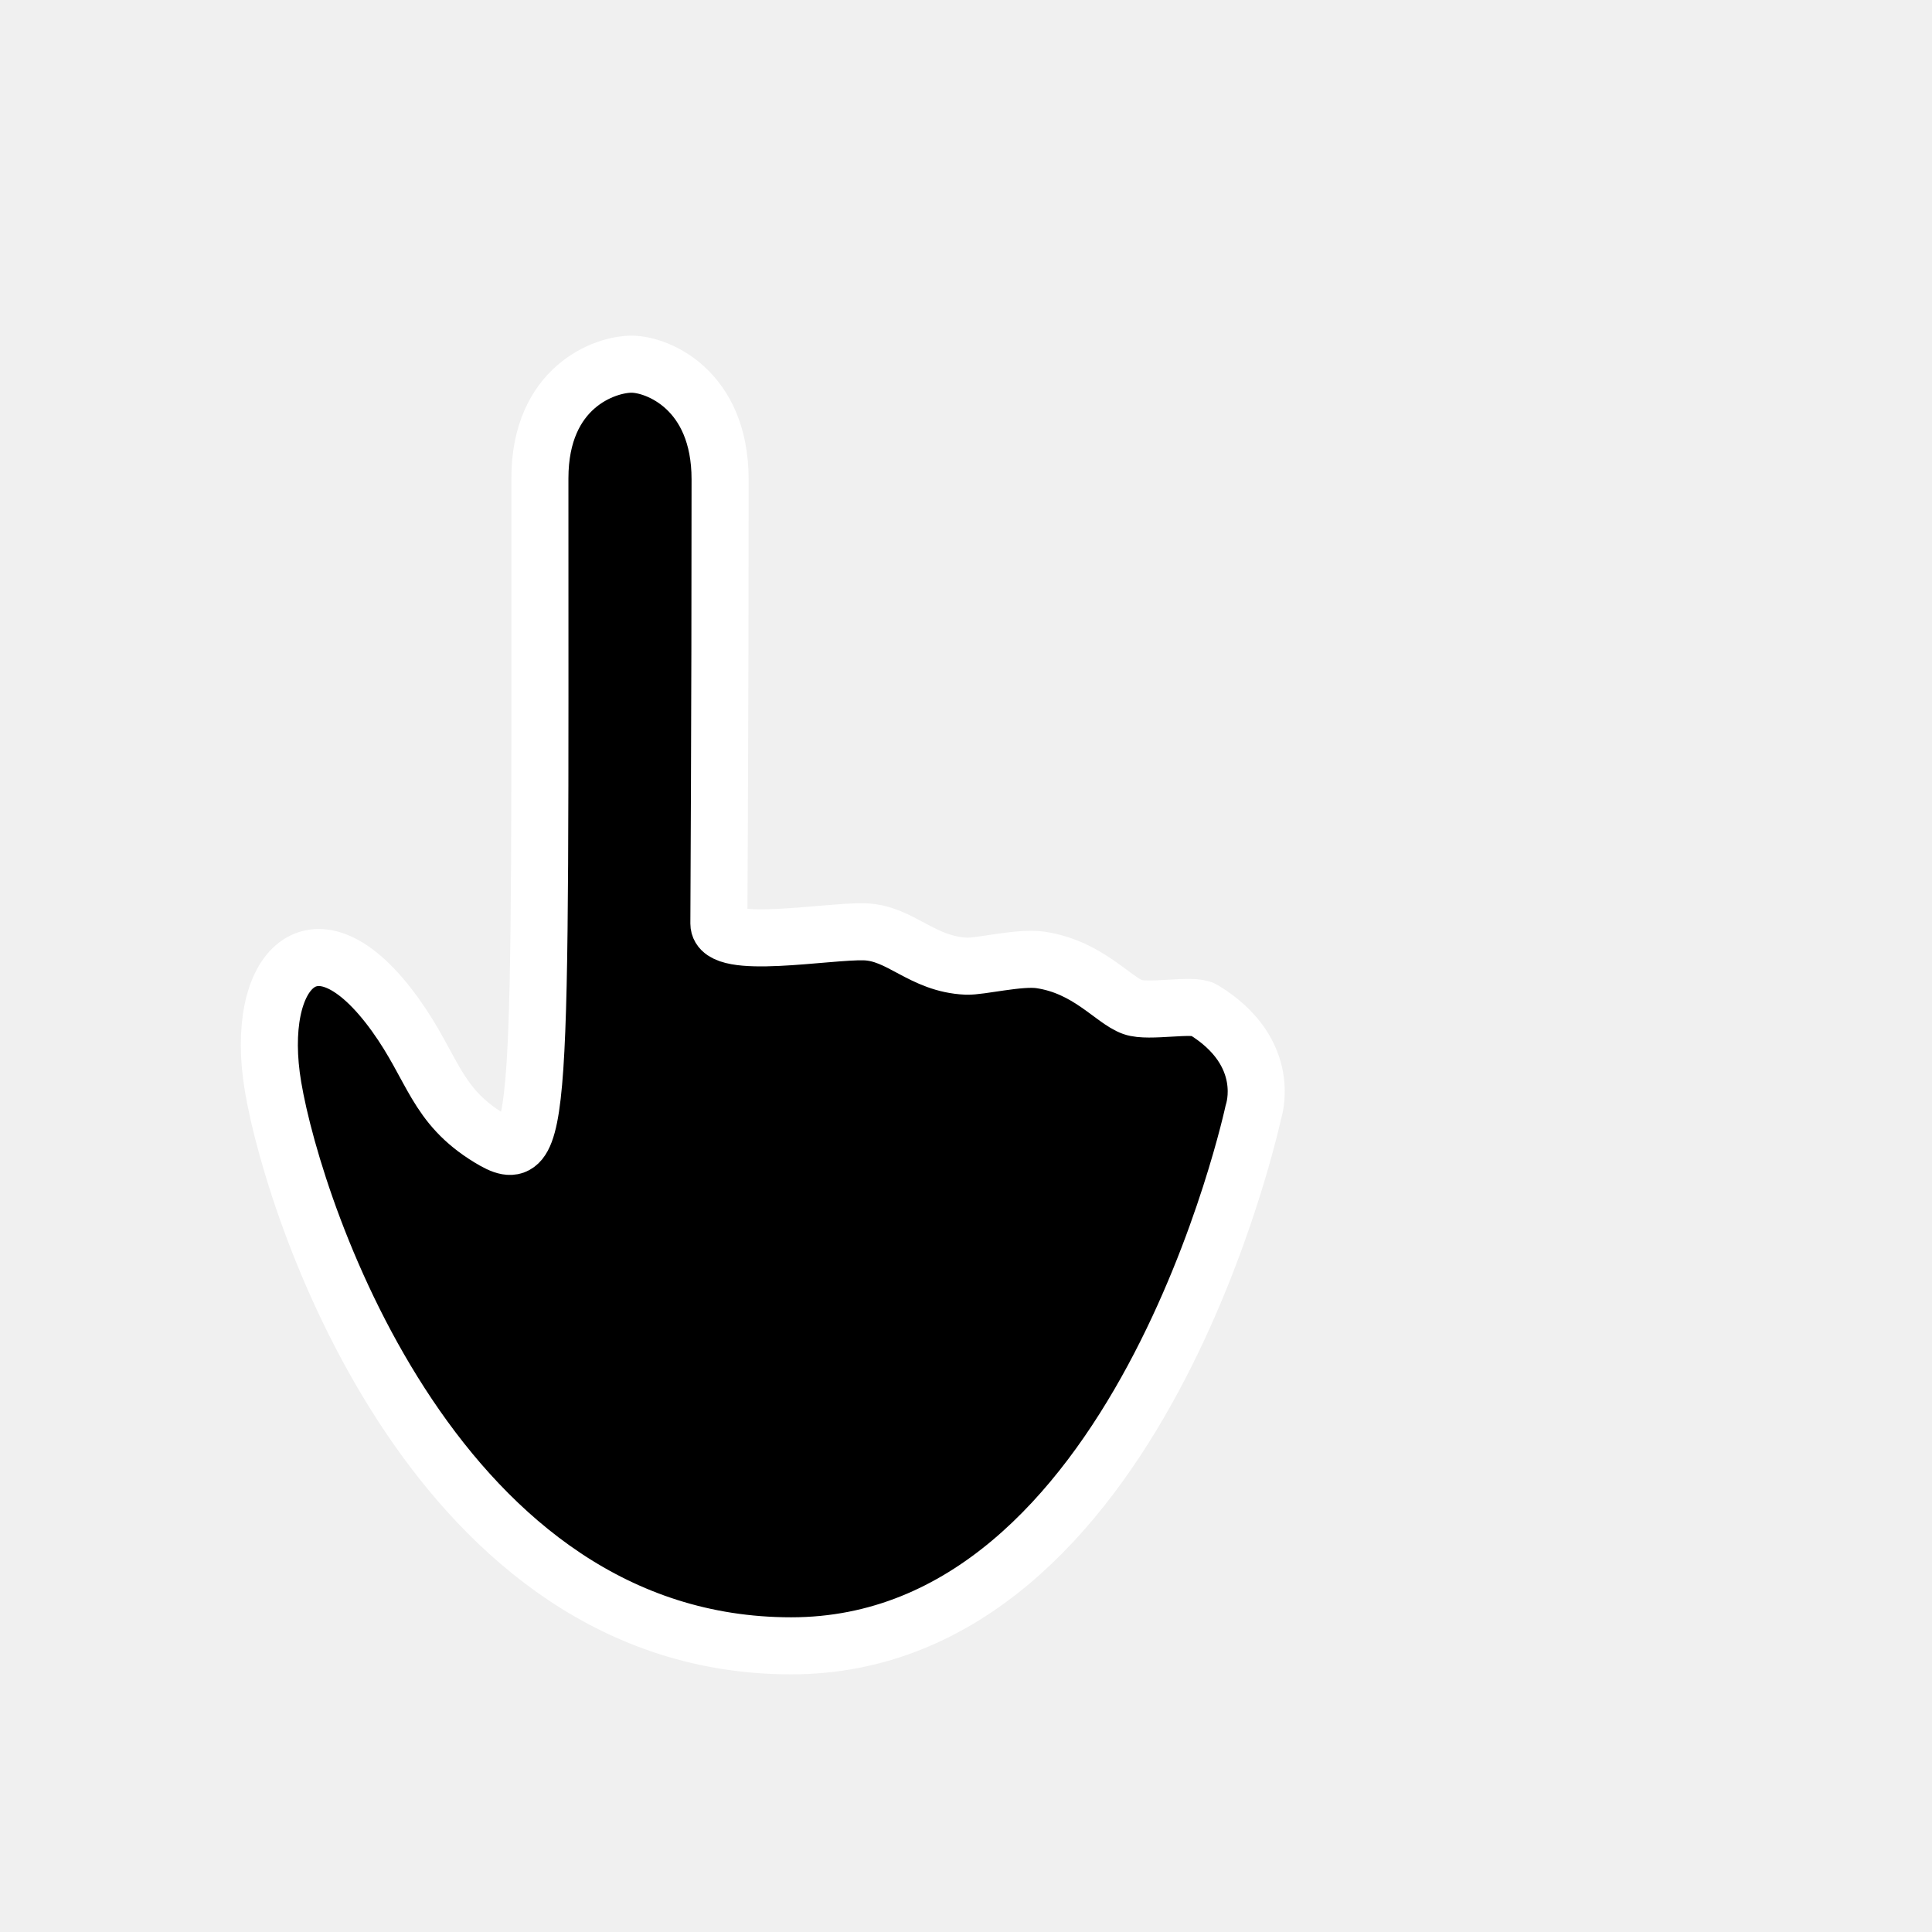
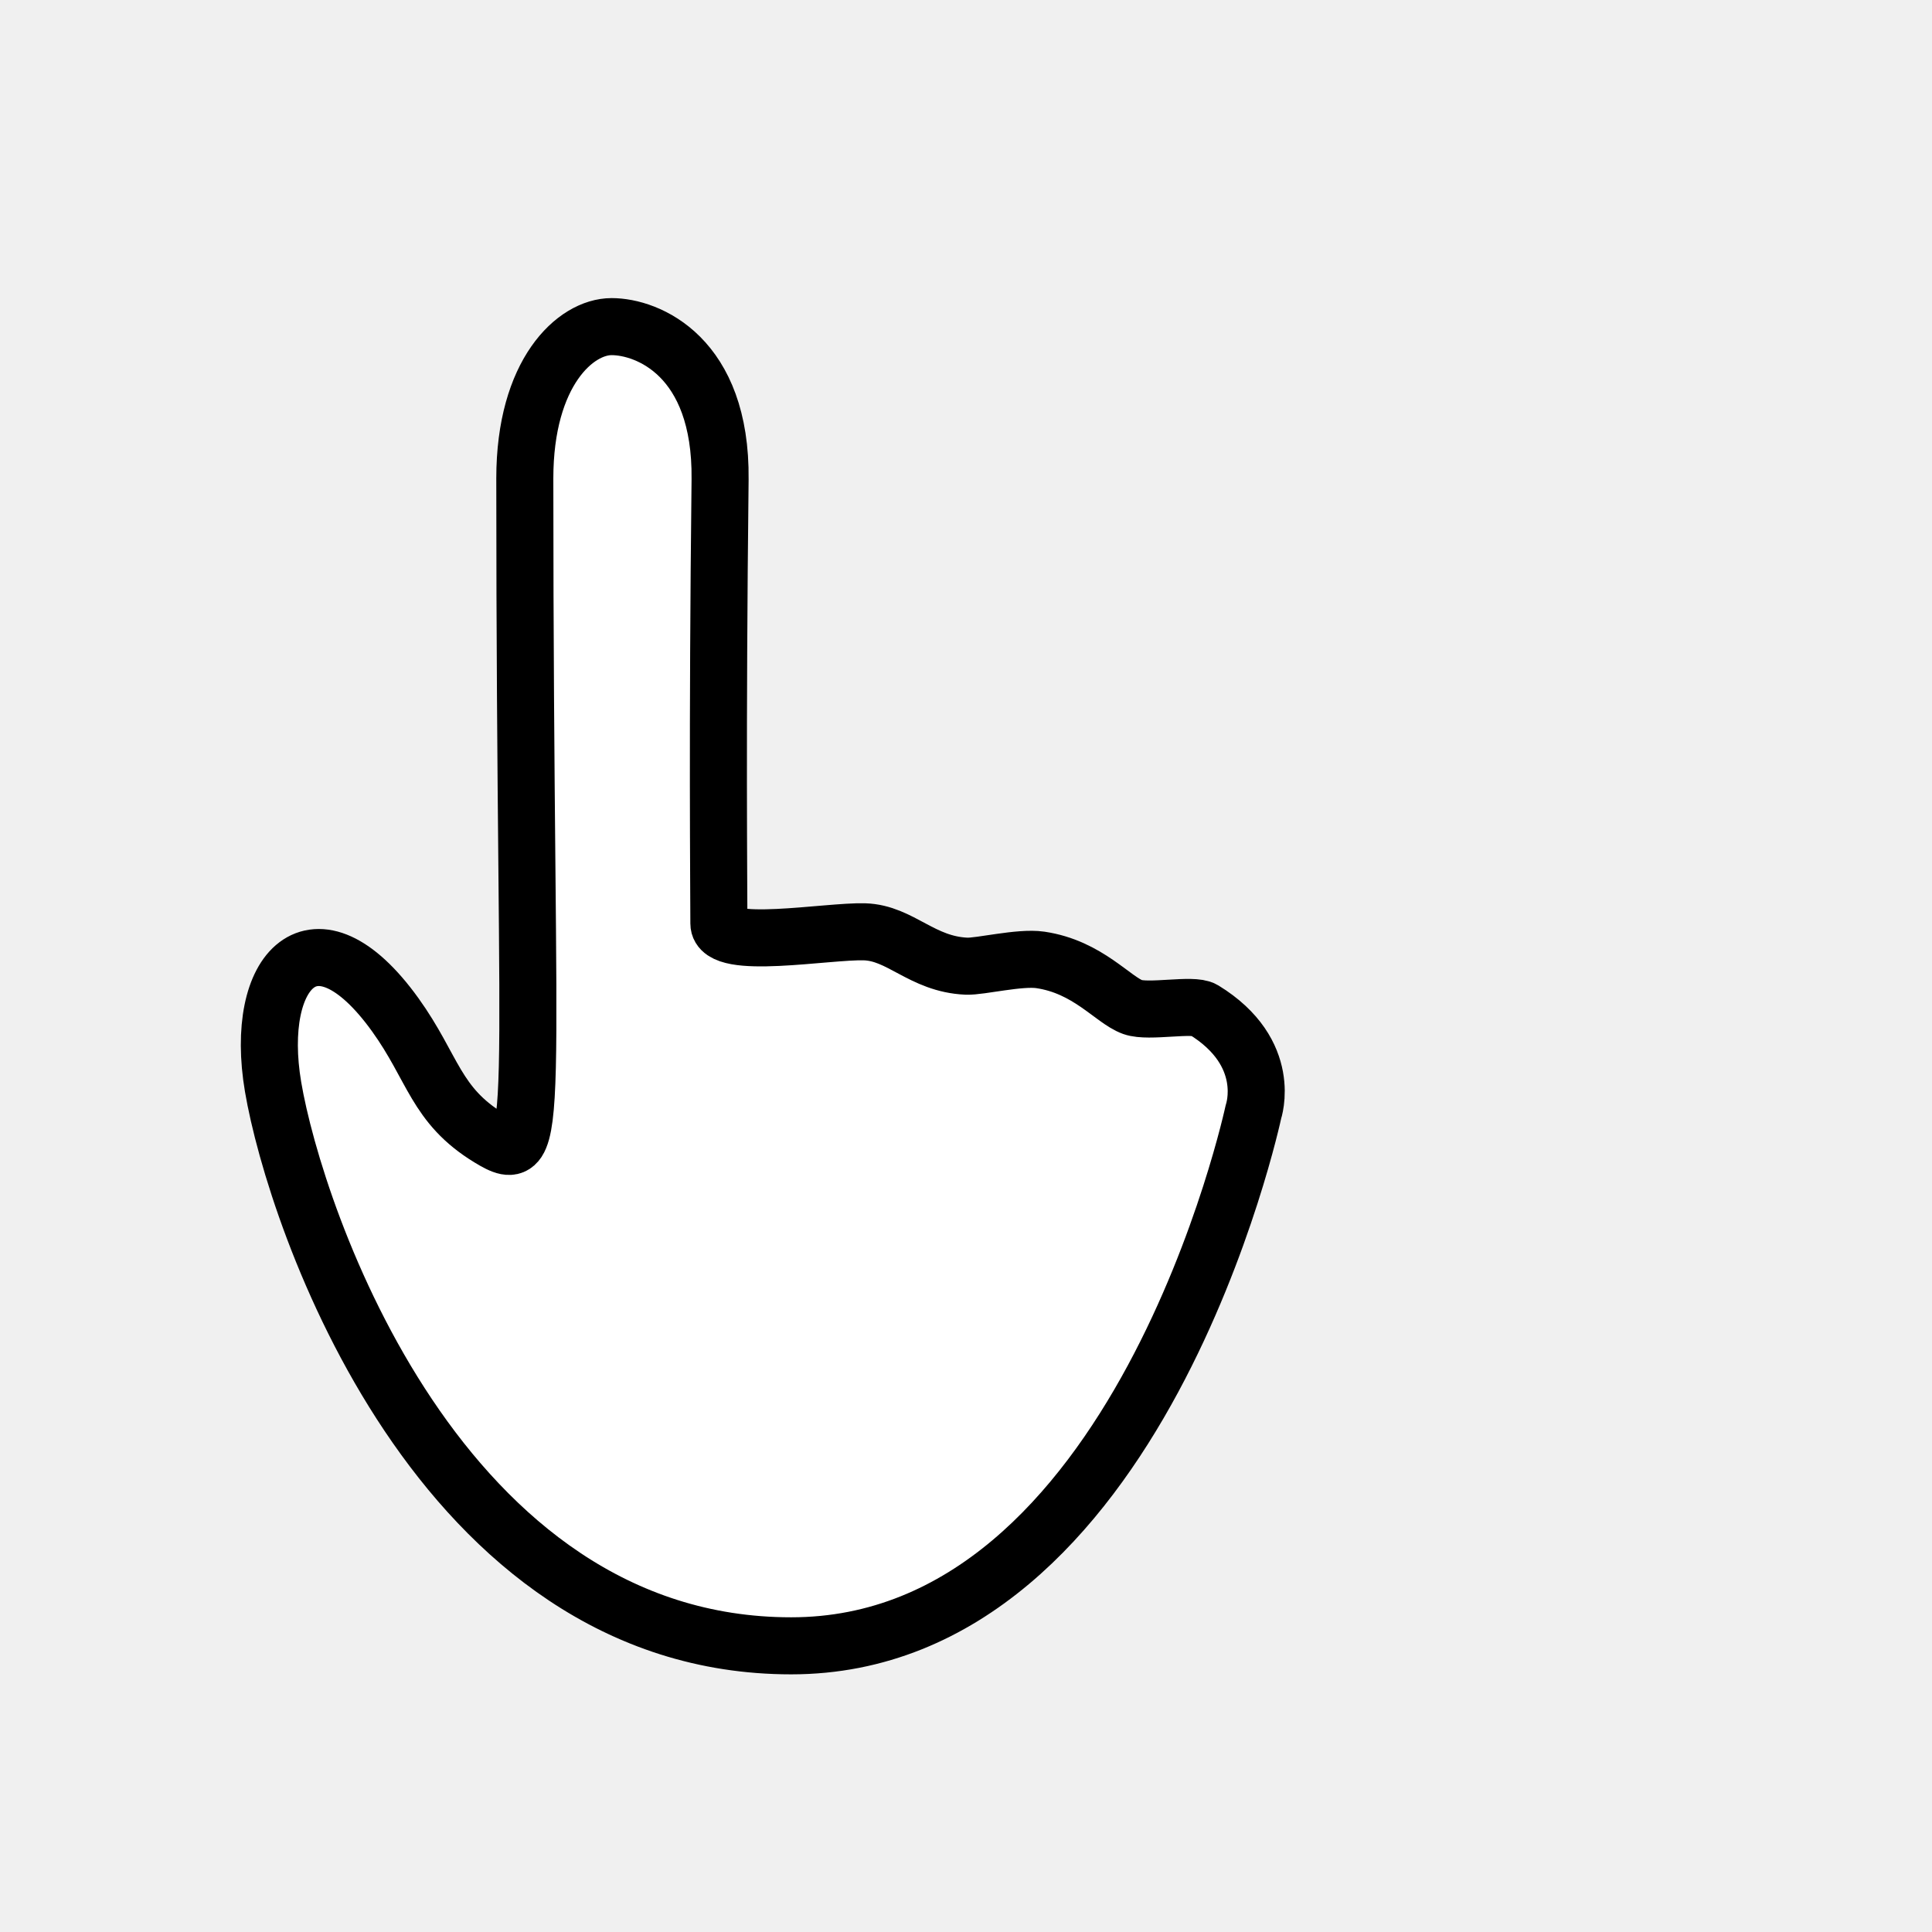
<svg xmlns="http://www.w3.org/2000/svg" width="256" height="256" viewBox="0 0 67.733 67.733" version="1.1" id="svg1">
  <defs id="defs1" />
  <g id="layer1">
    <g id="path1" />
    <g id="path2">
-       <path style="fill:#000000;stroke:#ffffff;stroke-width:2;stroke-linecap:round;stroke-linejoin:round;stroke-dasharray:none;paint-order:markers fill stroke" d="m 18.928,16.771 c -7.3e-5,23.038 0.122,24.282 -1.772,23.129 -1.894,-1.153 -1.959,-2.461 -3.3,-4.325 -2.817,-3.914 -4.977,-1.577 -4.282,2.529 0.773,4.571 5.821,19.596 18.163,19.596 12.22,0 16.208,-18.728 16.208,-18.728 0,0 0.715,-2.061 -1.747,-3.568 -0.376,-0.23 -1.922,0.105 -2.488,-0.097 -0.697,-0.249 -1.565,-1.407 -3.236,-1.654 -0.725,-0.107 -2.114,0.24 -2.59,0.22 -1.57,-0.068 -2.309,-1.166 -3.573,-1.205 -1.301,-0.04 -5.108,0.662 -5.108,-0.289 0,-1.166 0.042,-6.672 0.042,-15.575 0,-3.15 -2.198,-4.036 -3.104,-4.036 -0.928,0 -3.213,0.794 -3.213,4.003 z" id="path3-4" />
+       <path style="fill:#ffffff;stroke:#000000;stroke-width:2;stroke-linecap:round;stroke-linejoin:round;stroke-dasharray:none;paint-order:markers fill stroke" d="m 18.399,16.771 c -6.7e-5,23.038 0.651,24.282 -1.243,23.129 -1.894,-1.153 -1.959,-2.461 -3.3,-4.325 -2.817,-3.914 -4.977,-1.577 -4.282,2.529 0.773,4.571 5.821,19.596 18.163,19.596 12.22,0 16.208,-18.728 16.208,-18.728 0,0 0.715,-2.061 -1.747,-3.568 -0.376,-0.23 -1.922,0.105 -2.488,-0.097 -0.697,-0.249 -1.565,-1.407 -3.236,-1.654 -0.725,-0.107 -2.114,0.24 -2.59,0.22 -1.57,-0.068 -2.309,-1.166 -3.573,-1.205 -1.301,-0.04 -5.108,0.662 -5.108,-0.289 0,-1.166 -0.059,-6.672 0.042,-15.575 0.049,-4.311 -2.538,-5.353 -3.804,-5.353 -1.266,0 -3.042,1.608 -3.042,5.32 z" id="path3-4" />
    </g>
  </g>
</svg>
